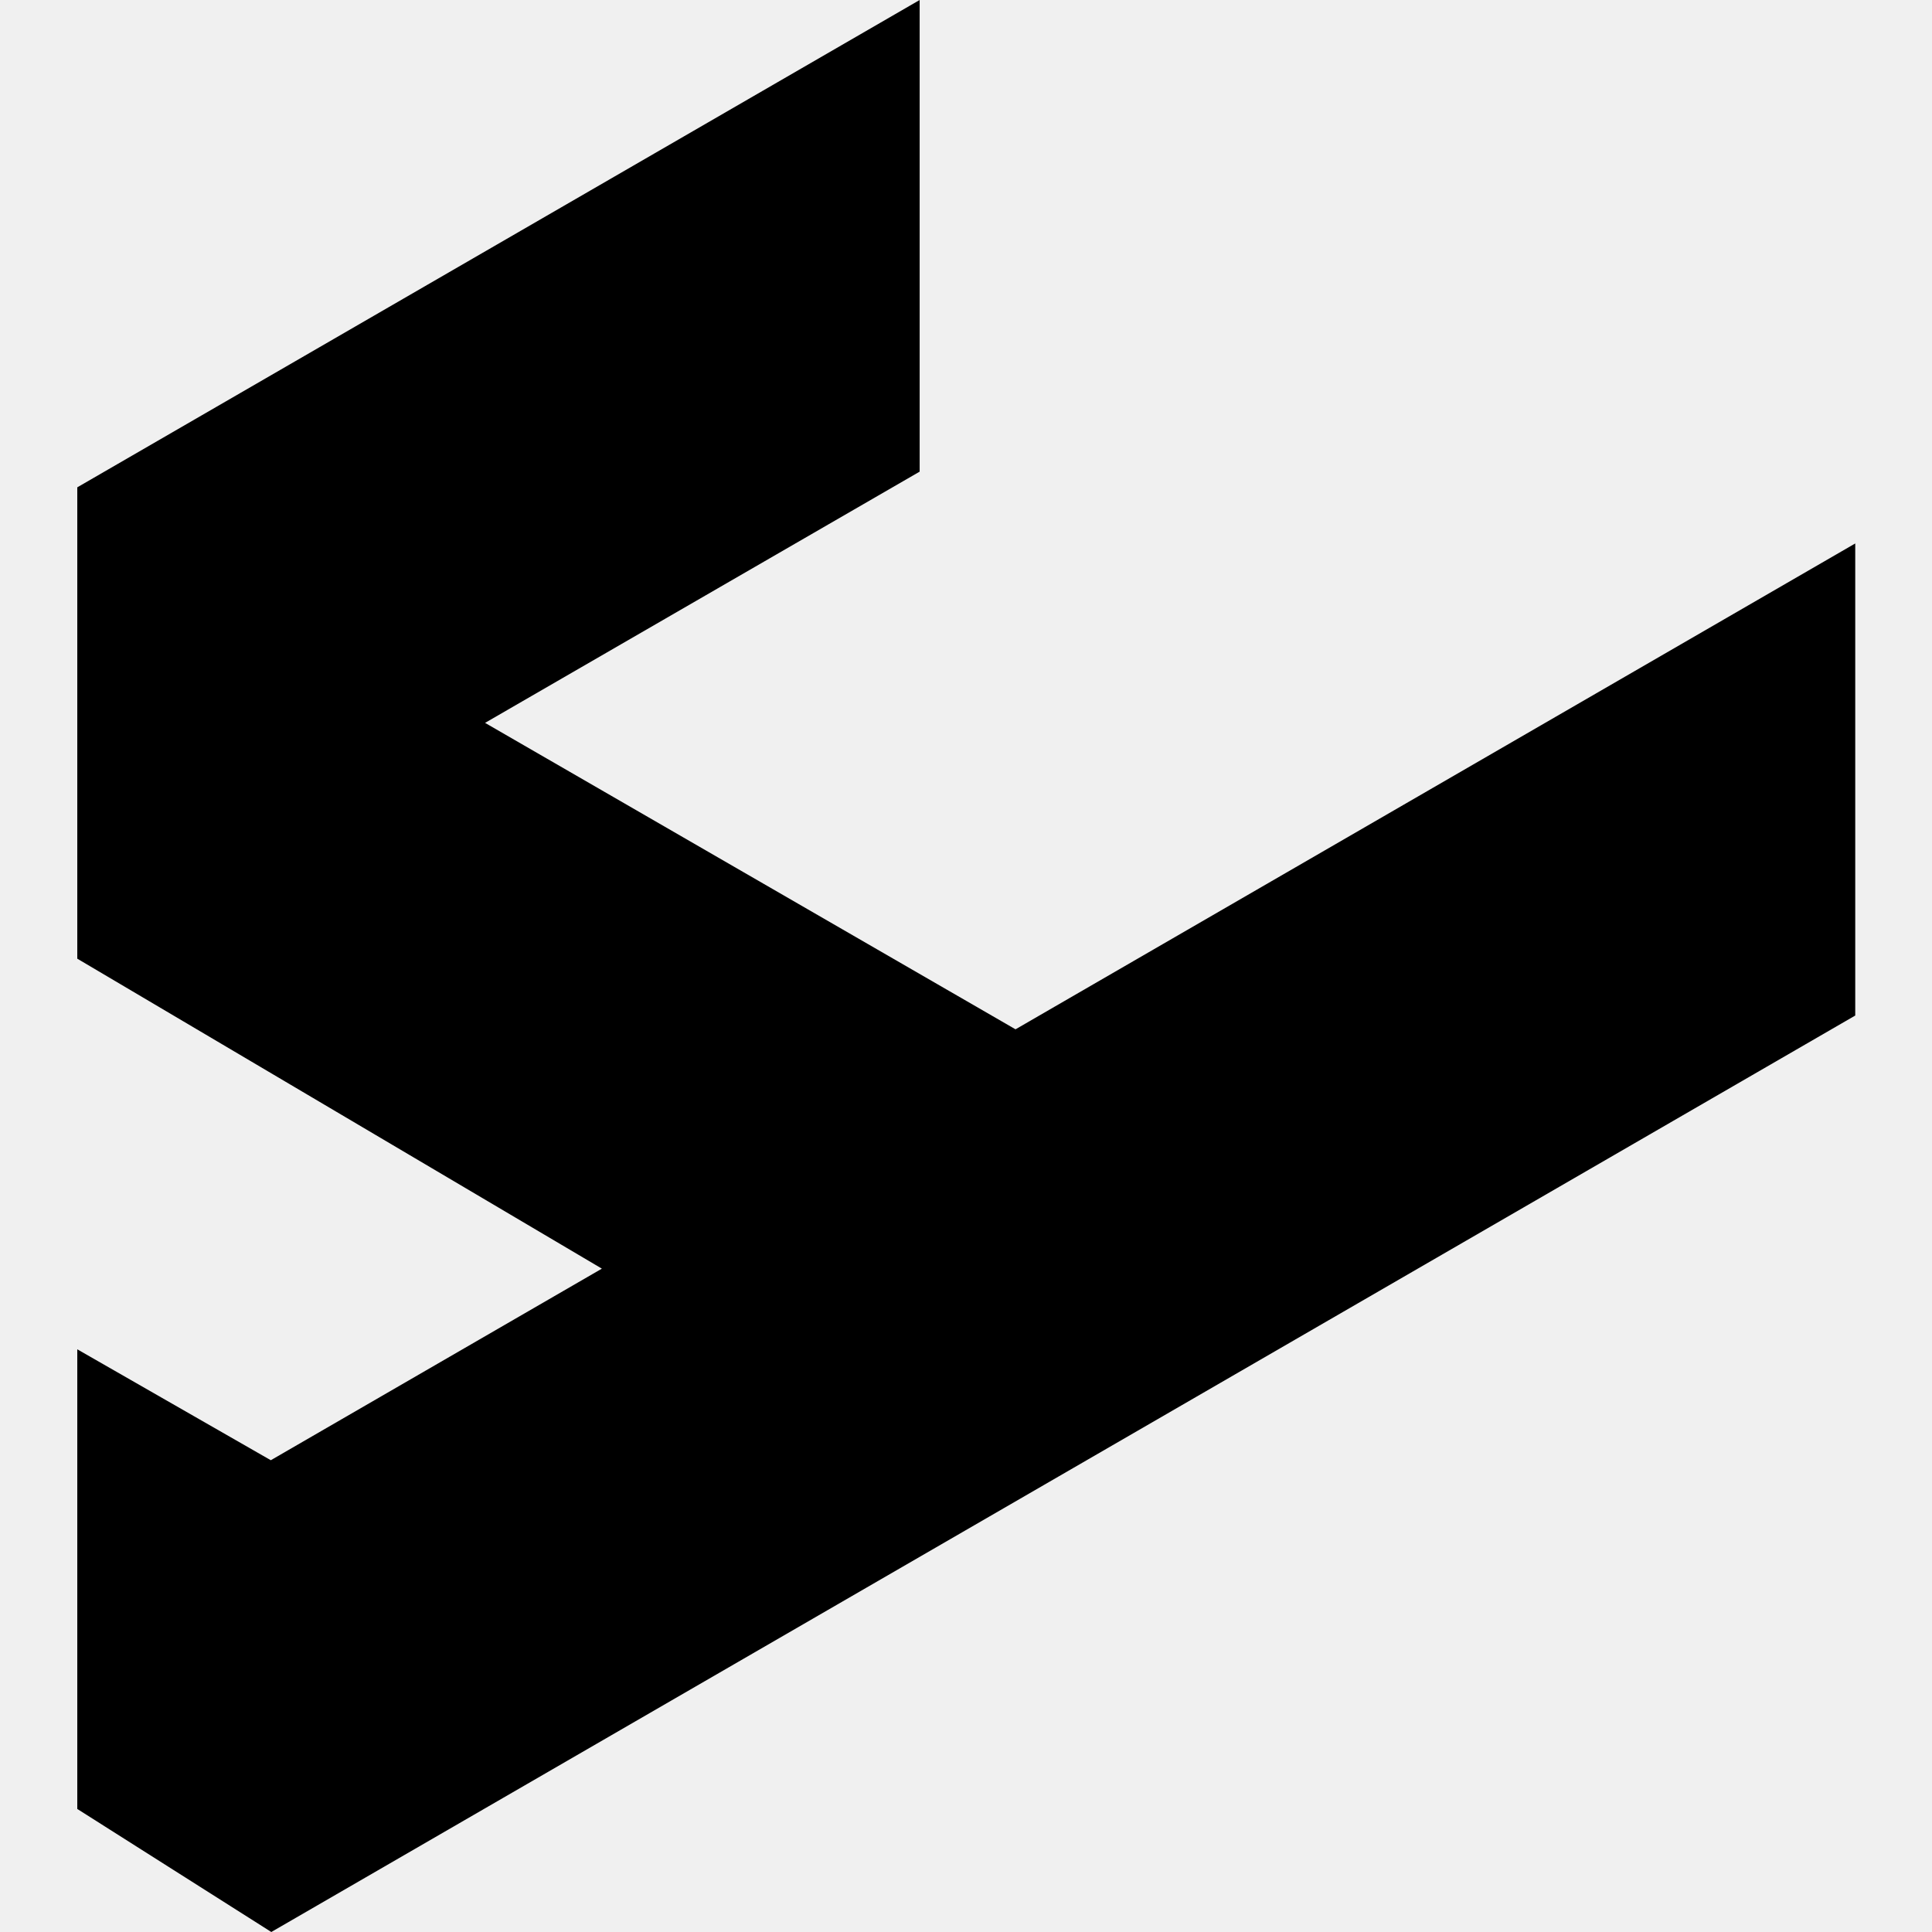
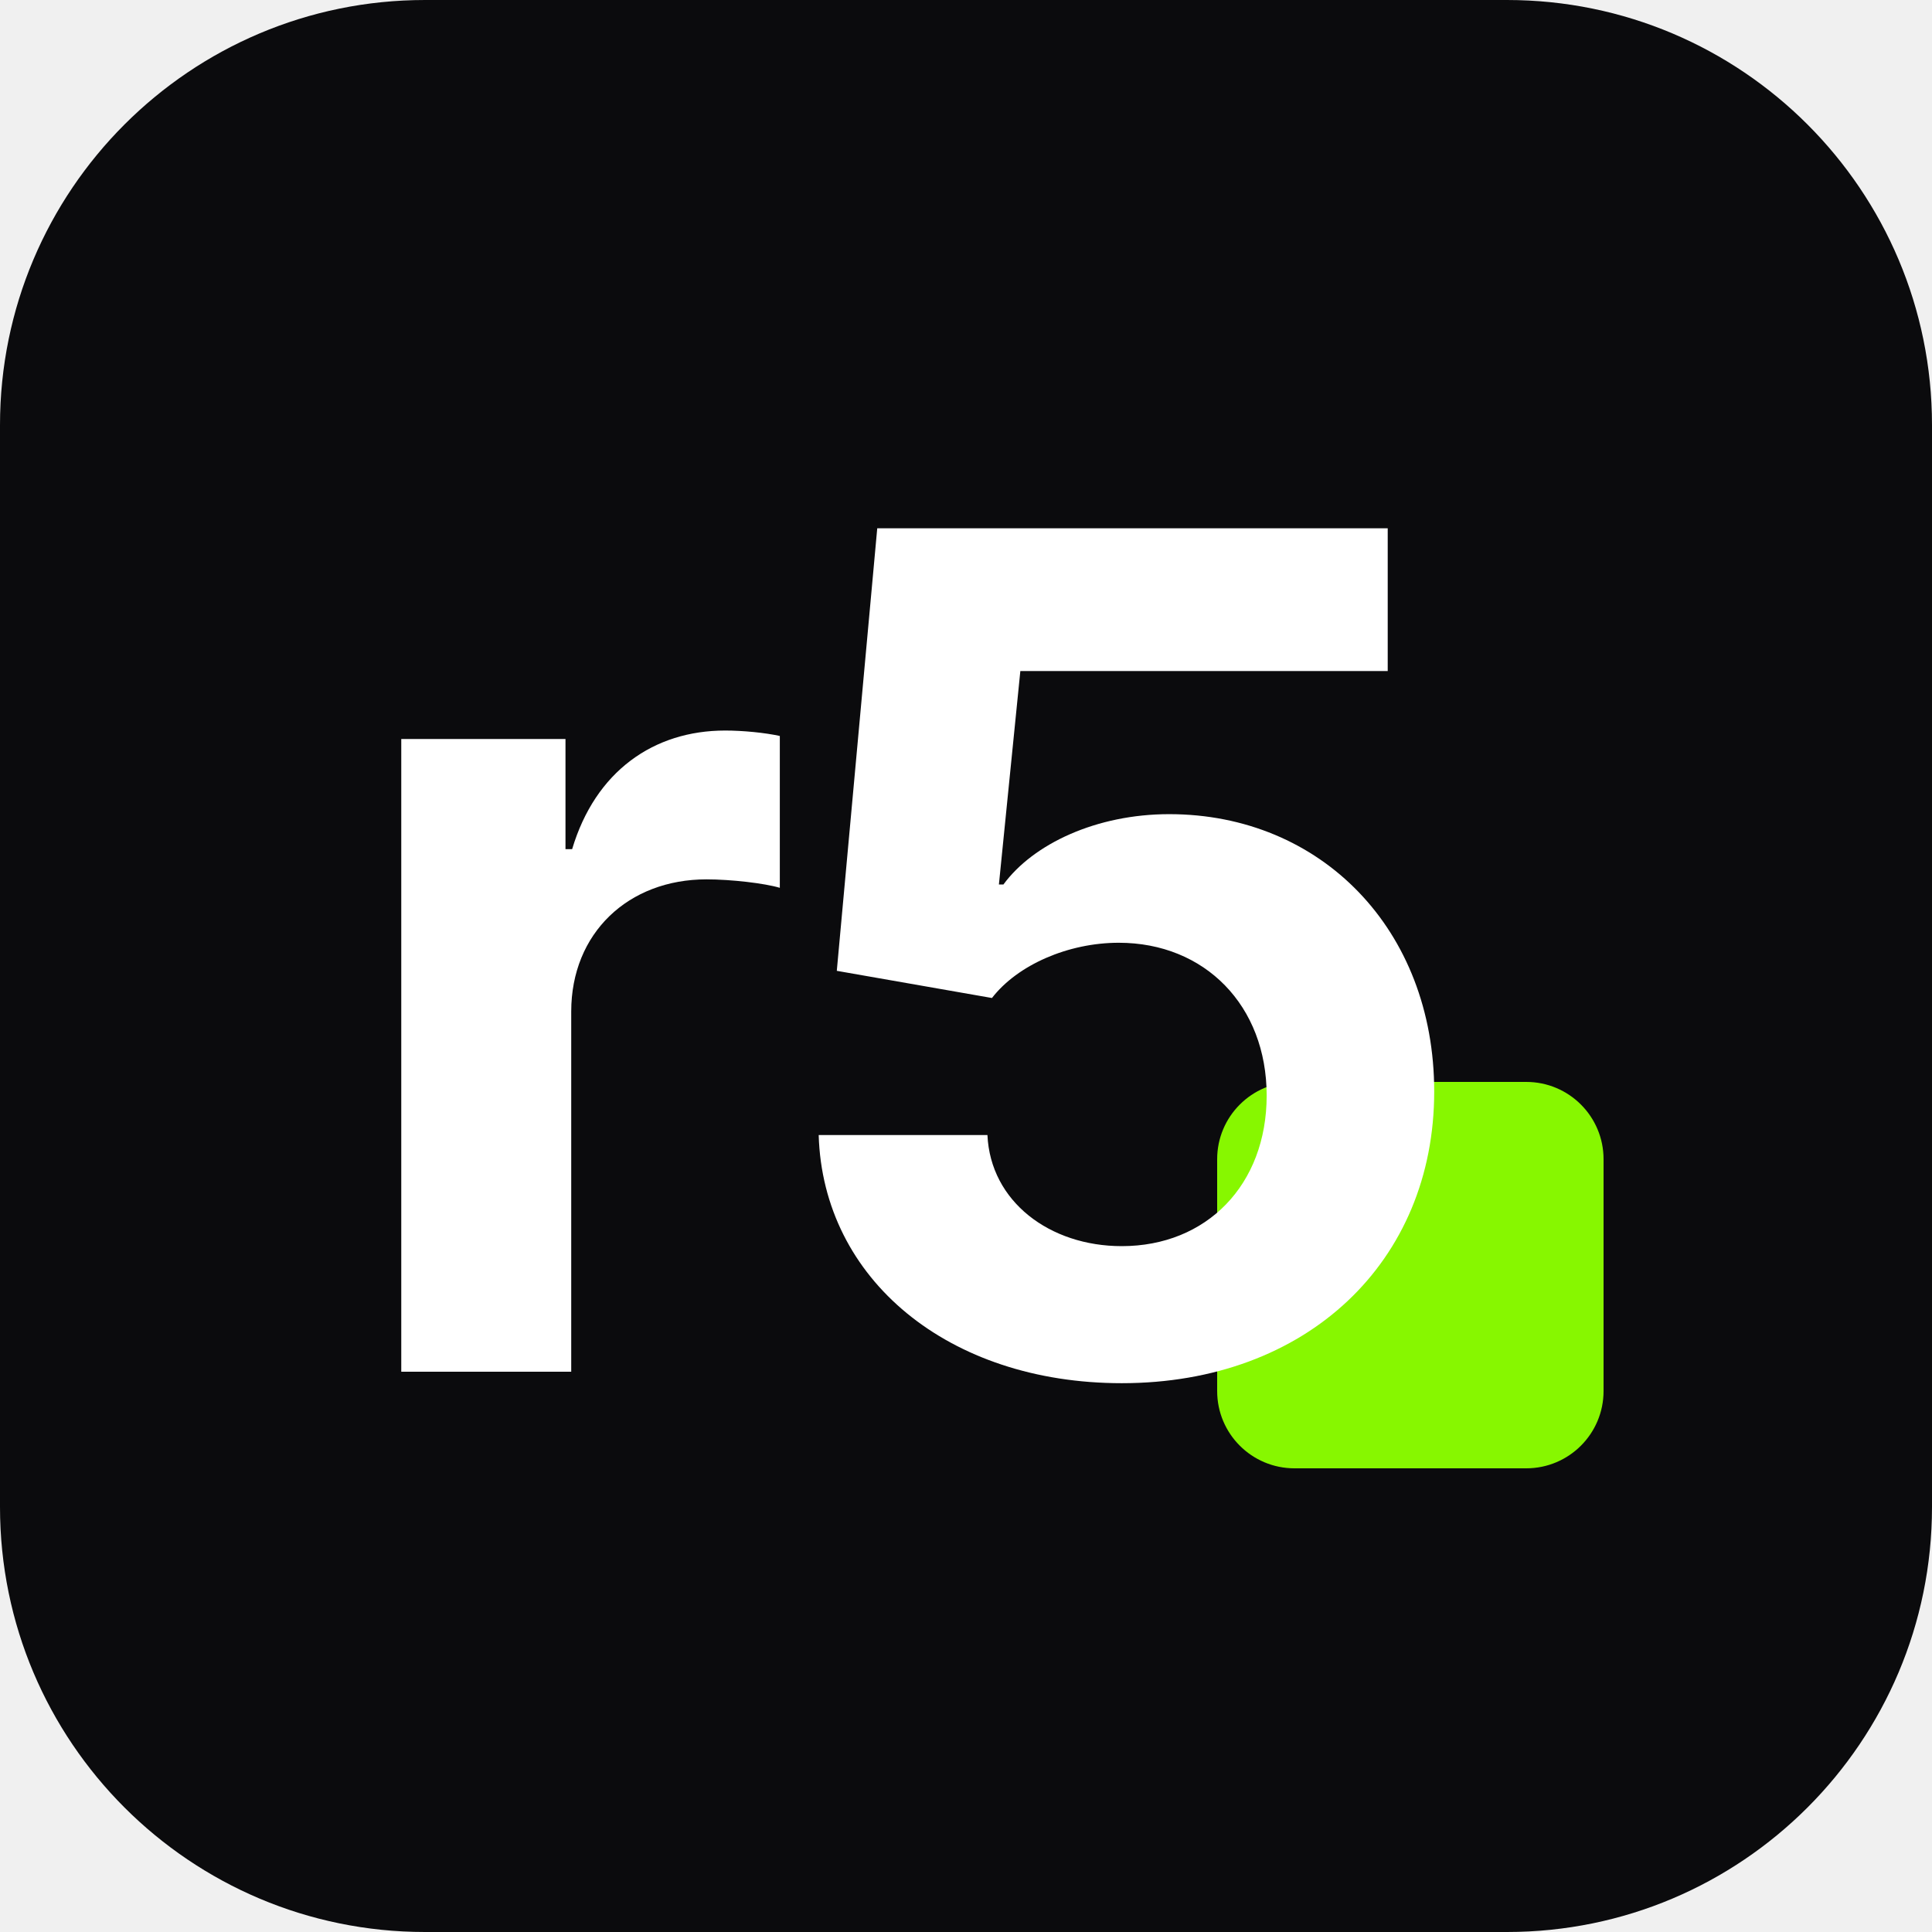
- <svg xmlns="http://www.w3.org/2000/svg" width="100px" height="100px" viewBox="0 0 100 100" version="1.1">
-   <path d="M47.601,0 L47.601,24.412 L25.107,37.416 L52.563,53.277 L96.027,28.129 L96.027,52.564 L14.147,99.94 L14.043,100 L13.93,99.928 L4,93.631 L4,69.84 L14.017,75.581 L31.153,65.665 L4,49.621 L4,25.224 L47.601,0 Z" fill="#000000" />
+ <svg xmlns="http://www.w3.org/2000/svg" viewBox="0 0 100 100">
+   <rect width="100" height="100" rx="22" fill="#0b0b0d" />
+   <rect x="63" y="56" width="20" height="20" rx="4" fill="#87f700" />
+   <text x="47" y="71" font-family="Inter, system-ui, -apple-system, 'Segoe UI', sans-serif" font-size="60" font-weight="700" letter-spacing="-0.03em" fill="#ffffff" text-anchor="middle">r5</text>
</svg>
